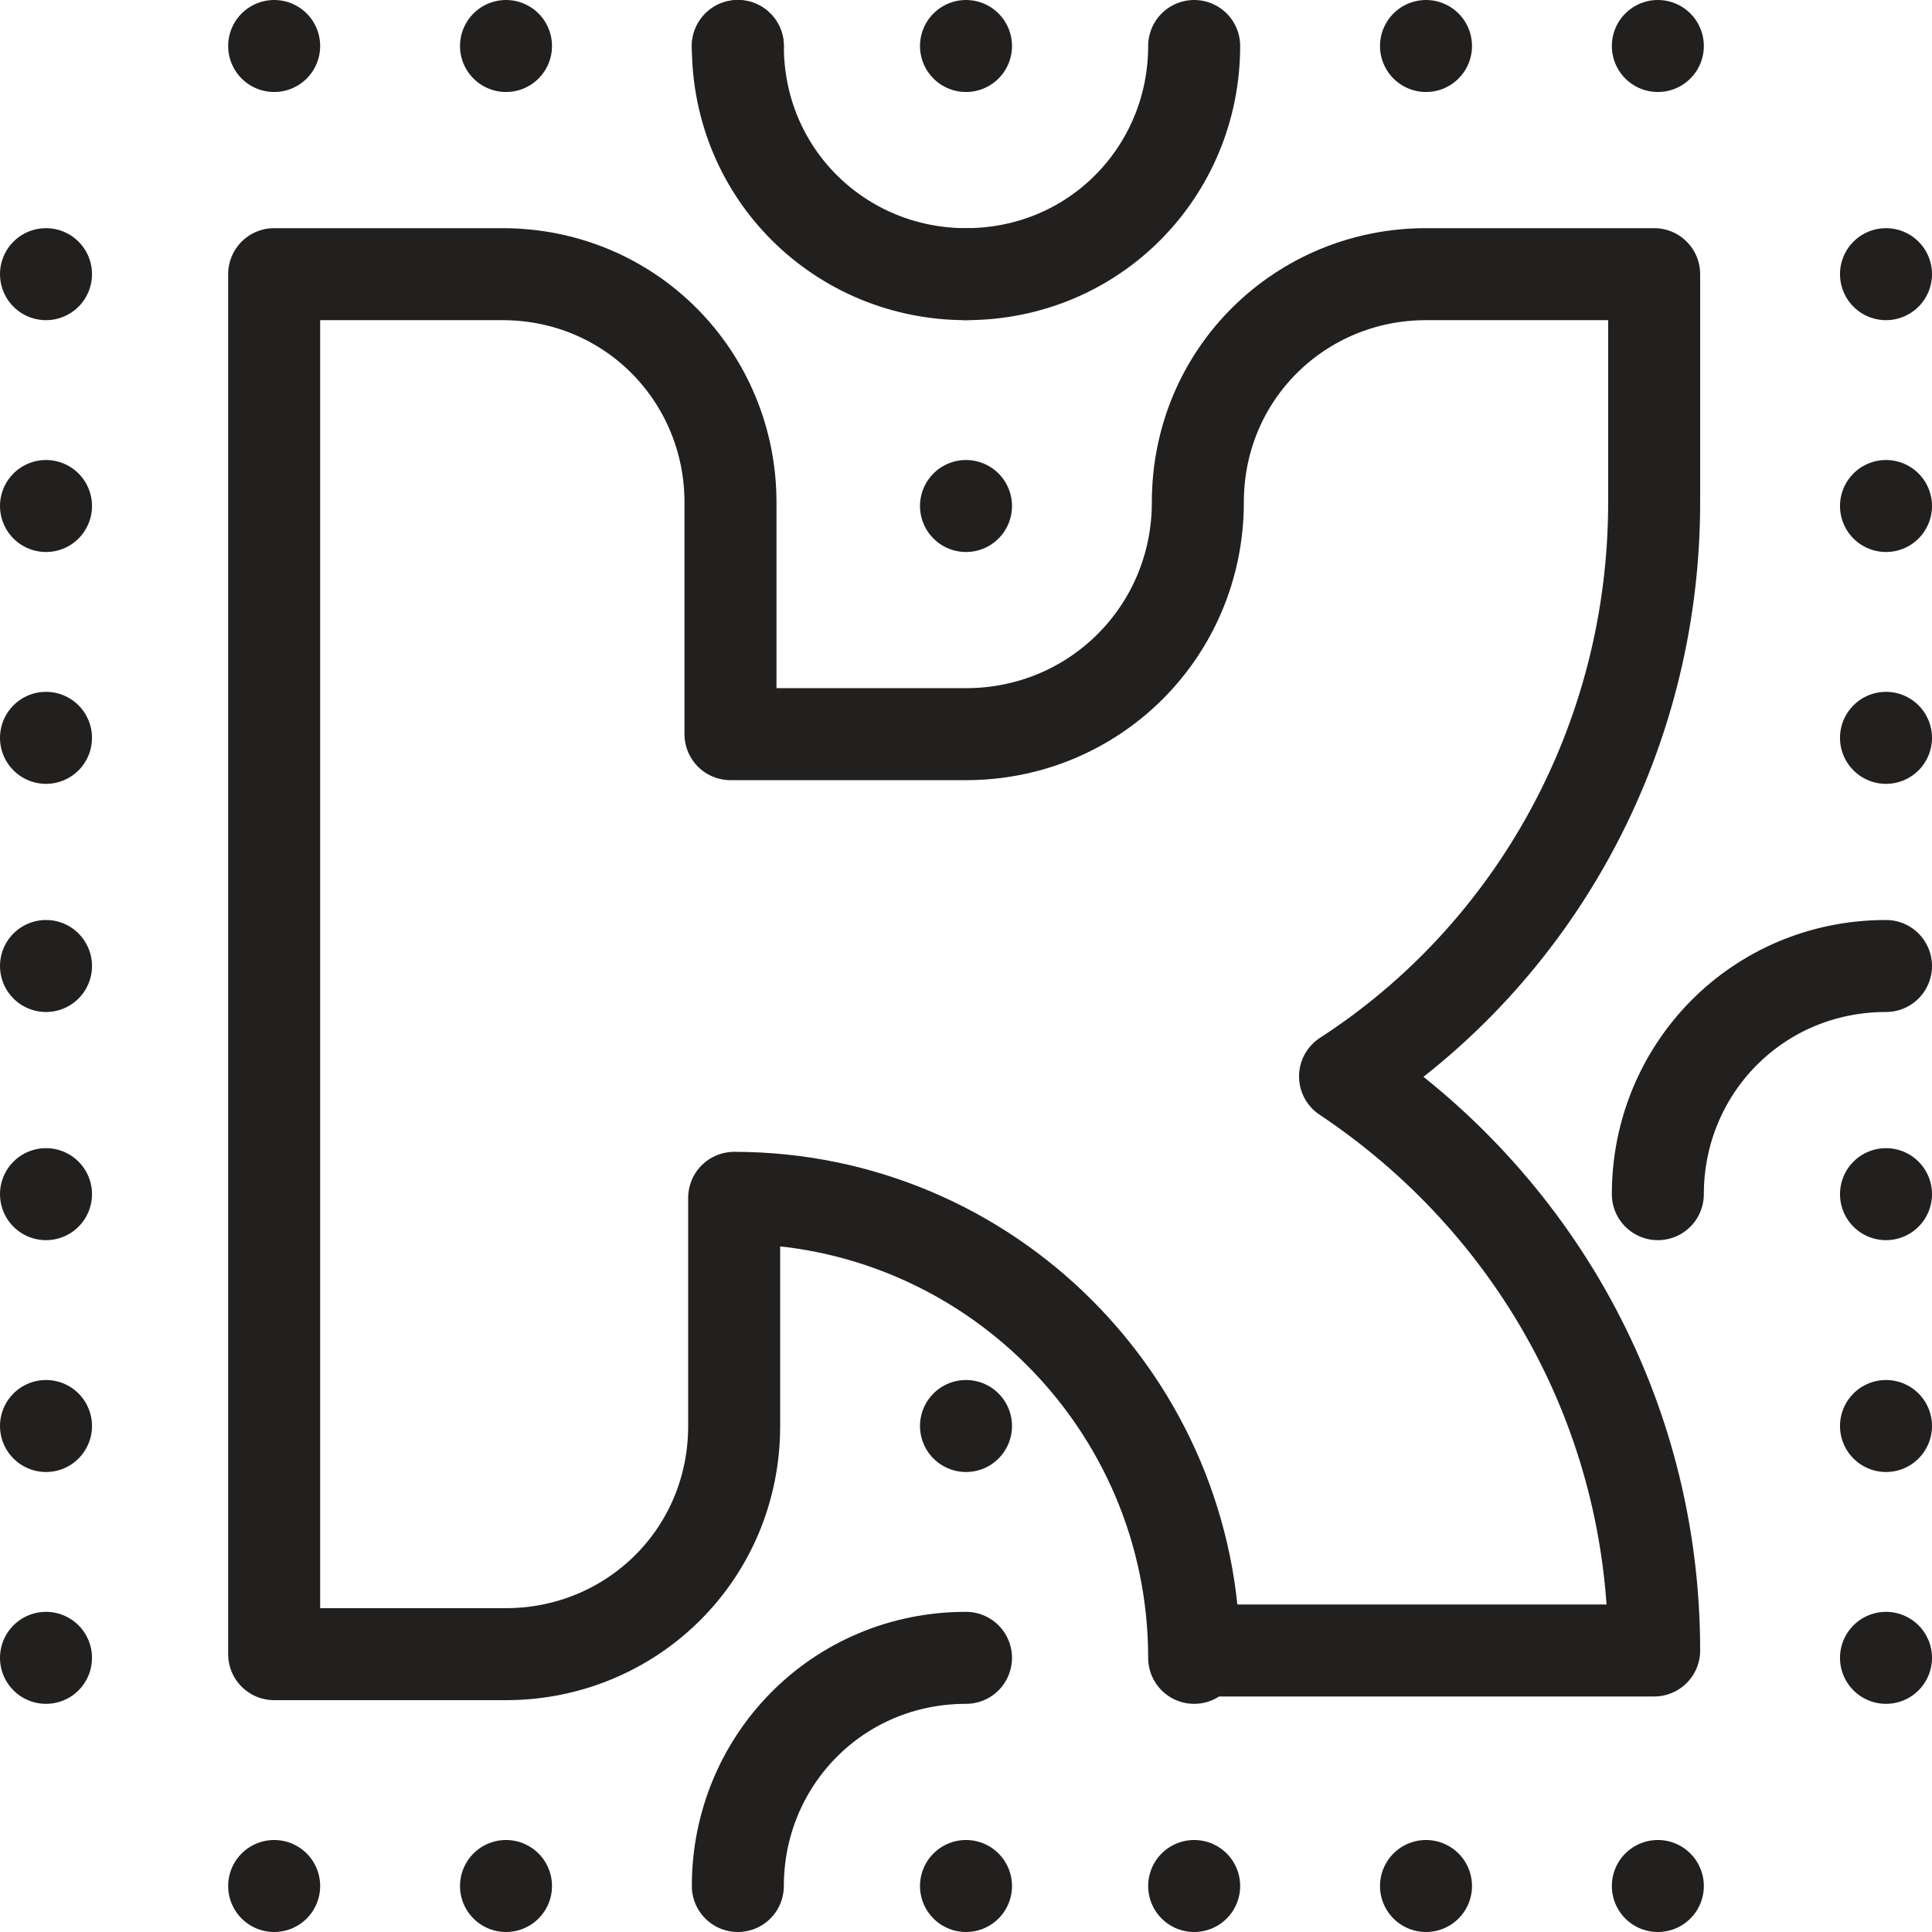
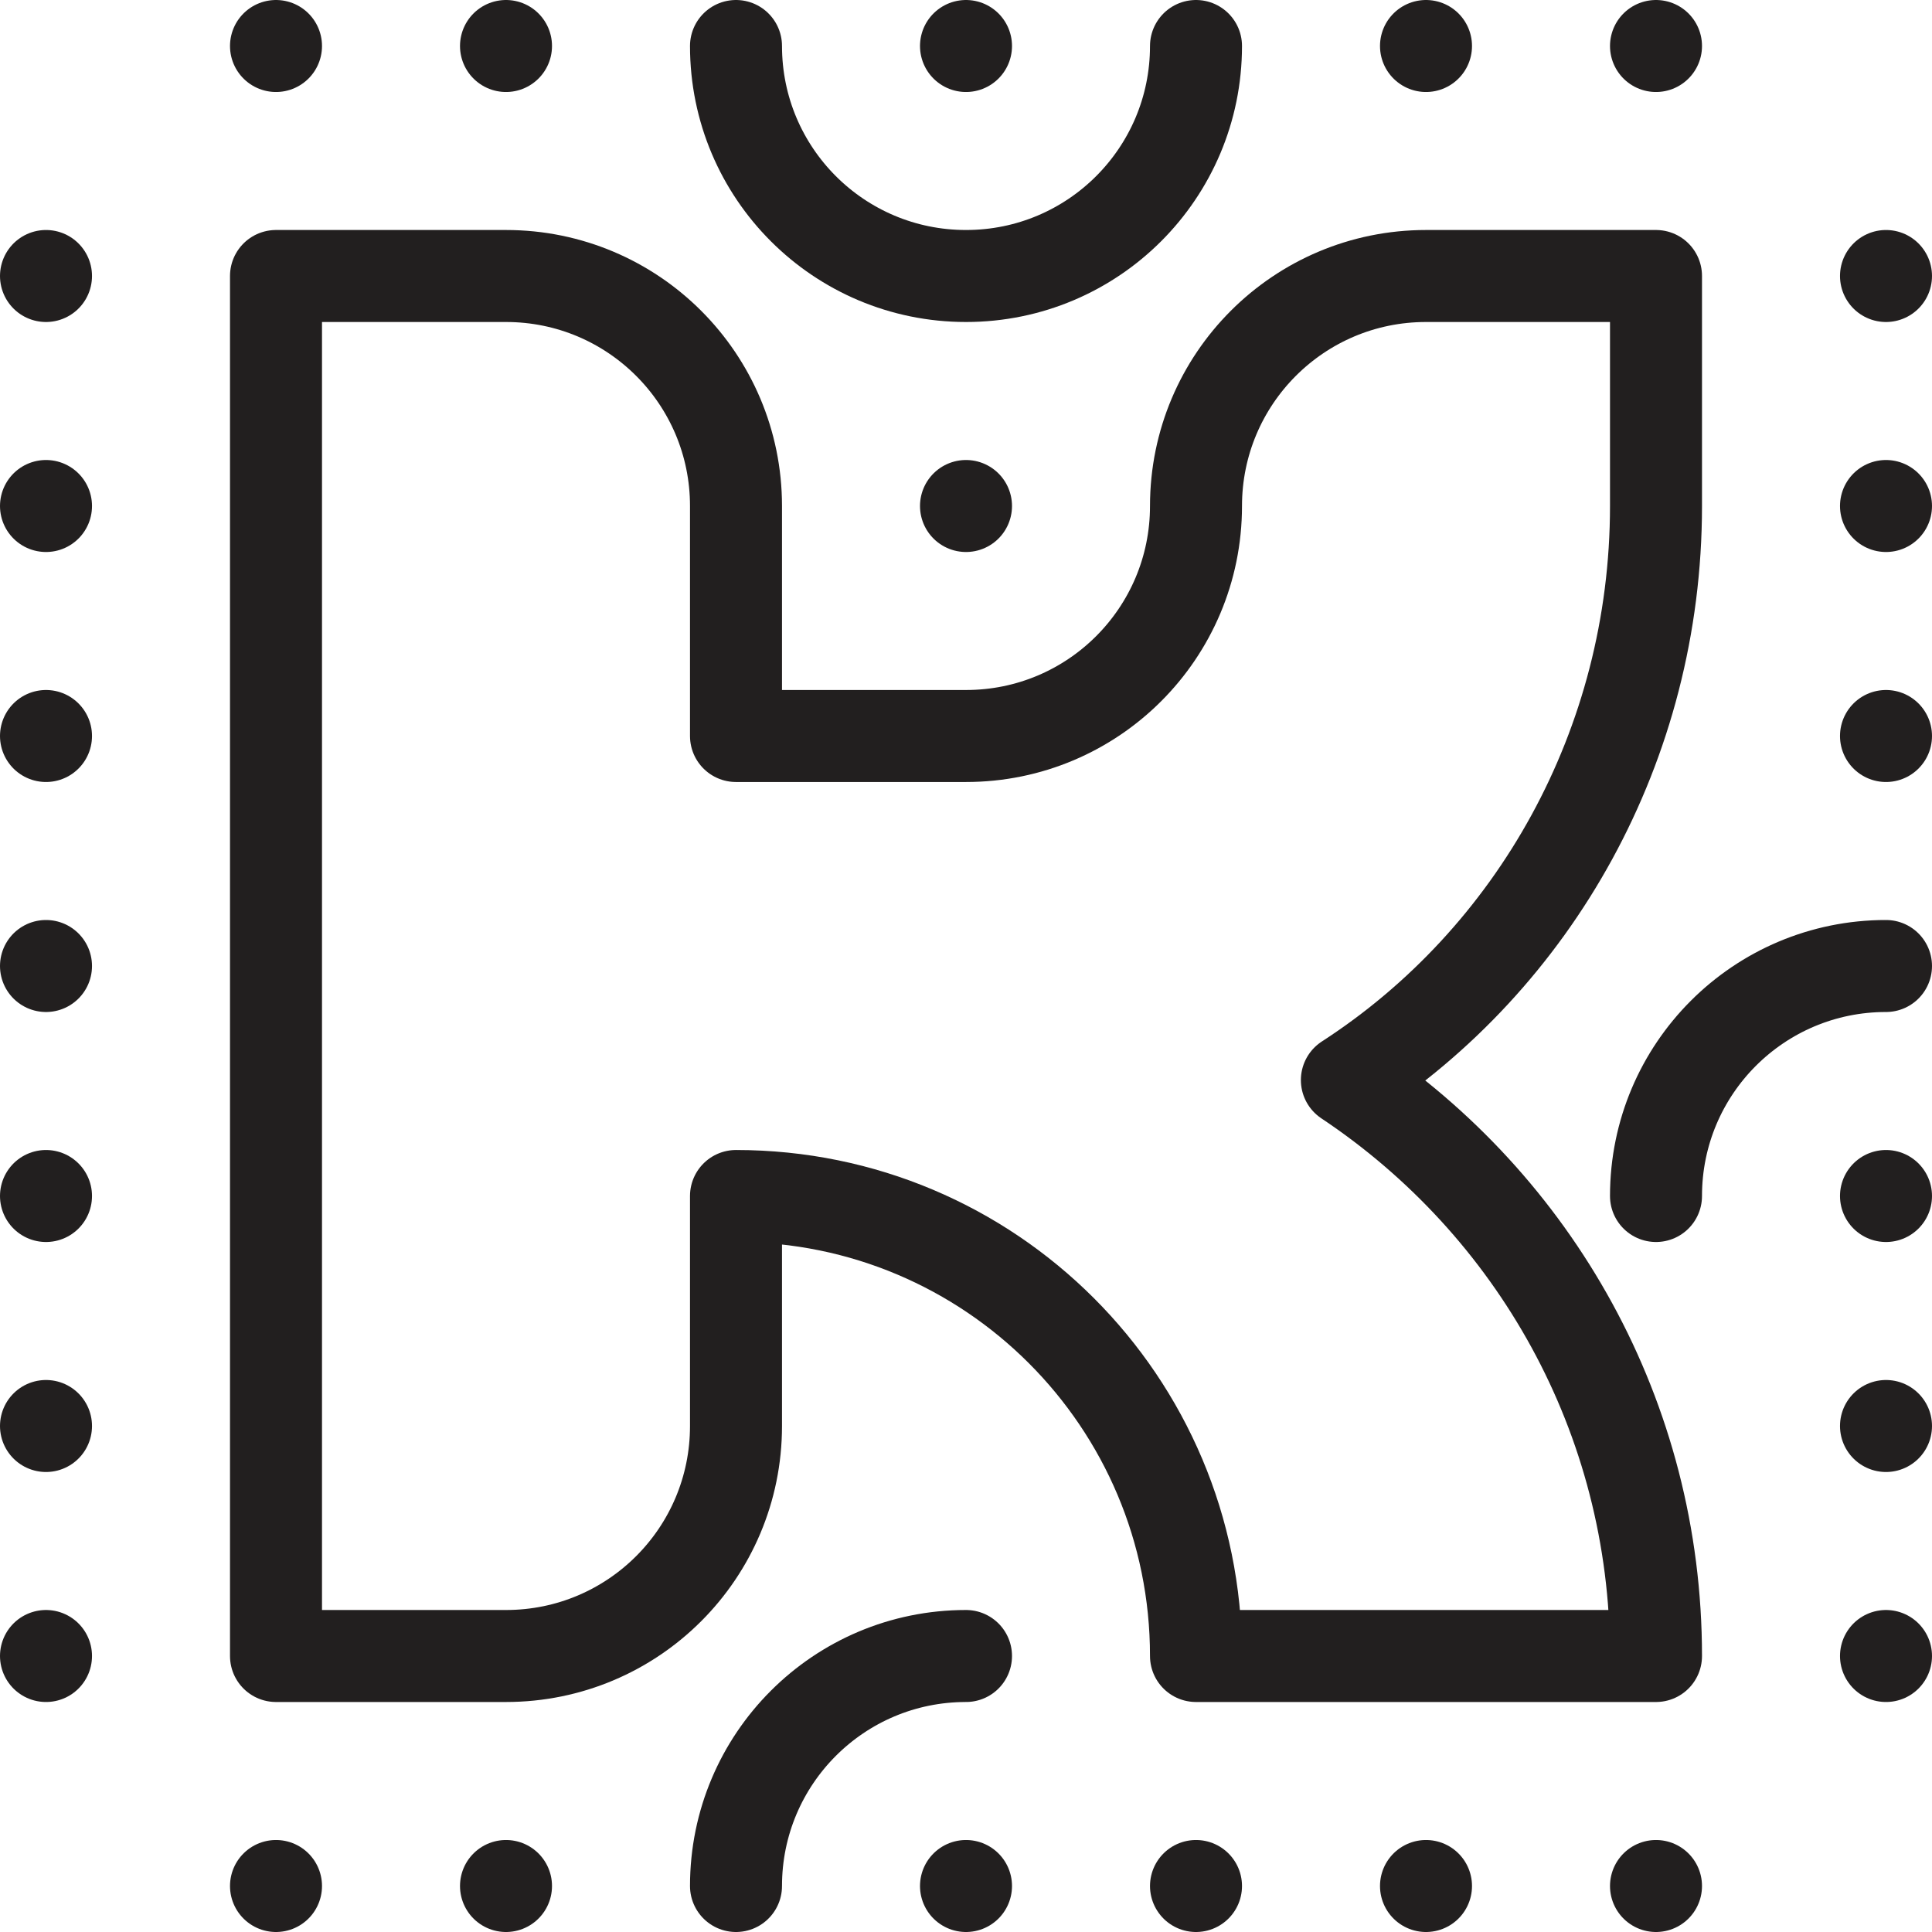
- <svg xmlns="http://www.w3.org/2000/svg" id="Layer_2" data-name="Layer 2" viewBox="0 0 52.5 52.5">
+ <svg xmlns="http://www.w3.org/2000/svg" id="Layer_2" data-name="Layer 2" viewBox="0 0 840 840">
  <defs>
    <style>
      .cls-1 {
-         stroke-miterlimit: 11;
-       }
- 
-       .cls-1, .cls-2 {
        fill: none;
        stroke: #221f1f;
        stroke-linecap: round;
-         stroke-width: 2.5px;
-       }
- 
-       .cls-2 {
        stroke-linejoin: round;
+         stroke-width: 40px;
      }
    </style>
  </defs>
  <g id="Layer_1-2" data-name="Layer 1">
    <g>
-       <path class="cls-2" d="M32.45,45.05c0-6.9-5.6-12.5-12.5-12.5v6.2c0,3.5-2.8,6.2-6.2,6.2h-6.3v-6.2h0V13.75h0v-6.3h6.2c3.5,0,6.2,2.8,6.2,6.2h0v6.3h6.4c3.5,0,6.3-2.8,6.3-6.3s2.8-6.2,6.2-6.2h6.2v6.2h0c0,6.5-3.3,12.3-8.4,15.6h0c5.1,3.4,8.4,9.1,8.4,15.6h-12.5" />
-       <line class="cls-1" x1="13.75" y1="1.25" x2="13.75" y2="1.25" />
-       <line class="cls-1" x1="7.45" y1="1.25" x2="7.45" y2="1.25" />
-       <line class="cls-1" x1="20.05" y1="1.25" x2="20.05" y2="1.25" />
-       <line class="cls-1" x1="38.75" y1="1.25" x2="38.75" y2="1.25" />
-       <line class="cls-1" x1="45.05" y1="1.25" x2="45.05" y2="1.25" />
-       <line class="cls-1" x1="26.25" y1="1.25" x2="26.25" y2="1.25" />
-       <line class="cls-1" x1="26.25" y1="13.75" x2="26.25" y2="13.75" />
-       <line class="cls-1" x1="1.25" y1="38.75" x2="1.25" y2="38.75" />
-       <line class="cls-1" x1="1.25" y1="45.05" x2="1.25" y2="45.05" />
-       <line class="cls-1" x1="1.25" y1="32.45" x2="1.25" y2="32.45" />
-       <line class="cls-1" x1="1.25" y1="20.05" x2="1.25" y2="20.05" />
-       <line class="cls-1" x1="1.25" y1="7.45" x2="1.25" y2="7.45" />
-       <line class="cls-1" x1="1.25" y1="26.25" x2="1.25" y2="26.25" />
-       <line class="cls-1" x1="1.25" y1="13.75" x2="1.25" y2="13.75" />
-       <path class="cls-1" d="M20.05,1.25c0,3.5,2.8,6.2,6.2,6.2" />
-       <path class="cls-1" d="M26.25,7.45c3.5,0,6.2-2.8,6.2-6.2" />
-       <line class="cls-1" x1="26.25" y1="51.25" x2="26.25" y2="51.25" />
-       <line class="cls-1" x1="13.75" y1="51.25" x2="13.75" y2="51.25" />
-       <line class="cls-1" x1="7.45" y1="51.25" x2="7.45" y2="51.25" />
-       <line class="cls-1" x1="38.75" y1="51.25" x2="38.75" y2="51.25" />
-       <line class="cls-1" x1="45.05" y1="51.25" x2="45.05" y2="51.25" />
-       <line class="cls-1" x1="51.25" y1="45.05" x2="51.25" y2="45.05" />
-       <line class="cls-1" x1="51.25" y1="38.75" x2="51.25" y2="38.75" />
-       <line class="cls-1" x1="51.25" y1="32.45" x2="51.25" y2="32.45" />
-       <line class="cls-1" x1="51.25" y1="20.05" x2="51.25" y2="20.05" />
-       <line class="cls-1" x1="51.25" y1="13.75" x2="51.25" y2="13.75" />
-       <line class="cls-1" x1="51.25" y1="7.45" x2="51.25" y2="7.45" />
-       <line class="cls-1" x1="32.45" y1="51.25" x2="32.45" y2="51.25" />
-       <line class="cls-1" x1="26.25" y1="38.75" x2="26.25" y2="38.75" />
-       <path class="cls-1" d="M26.25,45.05c-3.5,0-6.2,2.8-6.2,6.2" />
-       <path class="cls-1" d="M51.25,26.25c-3.5,0-6.2,2.8-6.2,6.2" />
+       <path class="cls-1" d="M820,420c-55.27,0-100,44.73-100,100" />
+       <path class="cls-1" d="M420,720c-55.27,0-100,44.73-100,100" />
+       <path class="cls-1" d="M320,20c0,55.27,44.73,100,100,100,55.27,0,100-44.73,100-100" />
+       <line class="cls-1" x1="720" y1="20" x2="720" y2="20" />
+       <line class="cls-1" x1="420" y1="20" x2="420" y2="20" />
+       <line class="cls-1" x1="420" y1="220" x2="420" y2="220" />
+       <line class="cls-1" x1="620" y1="20" x2="620" y2="20" />
+       <line class="cls-1" x1="220" y1="20" x2="220" y2="20" />
+       <line class="cls-1" x1="120" y1="20" x2="120" y2="20" />
+       <line class="cls-1" x1="220" y1="820" x2="220" y2="820" />
+       <line class="cls-1" x1="120" y1="820" x2="120" y2="820" />
+       <line class="cls-1" x1="520" y1="820" x2="520" y2="820" />
+       <line class="cls-1" x1="420" y1="820" x2="420" y2="820" />
+       <line class="cls-1" x1="720" y1="820" x2="720" y2="820" />
+       <line class="cls-1" x1="620" y1="820" x2="620" y2="820" />
+       <line class="cls-1" x1="20" y1="220" x2="20" y2="220" />
+       <line class="cls-1" x1="20" y1="120" x2="20" y2="120" />
+       <line class="cls-1" x1="20" y1="720" x2="20" y2="720" />
+       <line class="cls-1" x1="20" y1="320" x2="20" y2="320" />
+       <line class="cls-1" x1="20" y1="420" x2="20" y2="420" />
+       <line class="cls-1" x1="20" y1="520" x2="20" y2="520" />
+       <line class="cls-1" x1="20" y1="620" x2="20" y2="620" />
+       <line class="cls-1" x1="820" y1="220" x2="820" y2="220" />
+       <line class="cls-1" x1="820" y1="120" x2="820" y2="120" />
+       <line class="cls-1" x1="820" y1="720" x2="820" y2="720" />
+       <line class="cls-1" x1="820" y1="320" x2="820" y2="320" />
+       <line class="cls-1" x1="820" y1="520" x2="820" y2="520" />
+       <line class="cls-1" x1="820" y1="620" x2="820" y2="620" />
+       <path class="cls-1" d="M585.6,469.6c81.6,54.4,134.4,146.4,134.4,250.4h-200c0-110.55-89.45-200-200-200v100c0,55.27-44.73,100-100,100h-100V120h100c55.27,0,100,44.73,100,100v100h100c55.27,0,100-44.73,100-100s44.73-100,100-100h100v100c0,104-52.8,196.8-134.4,249.6Z" />
    </g>
  </g>
</svg>
